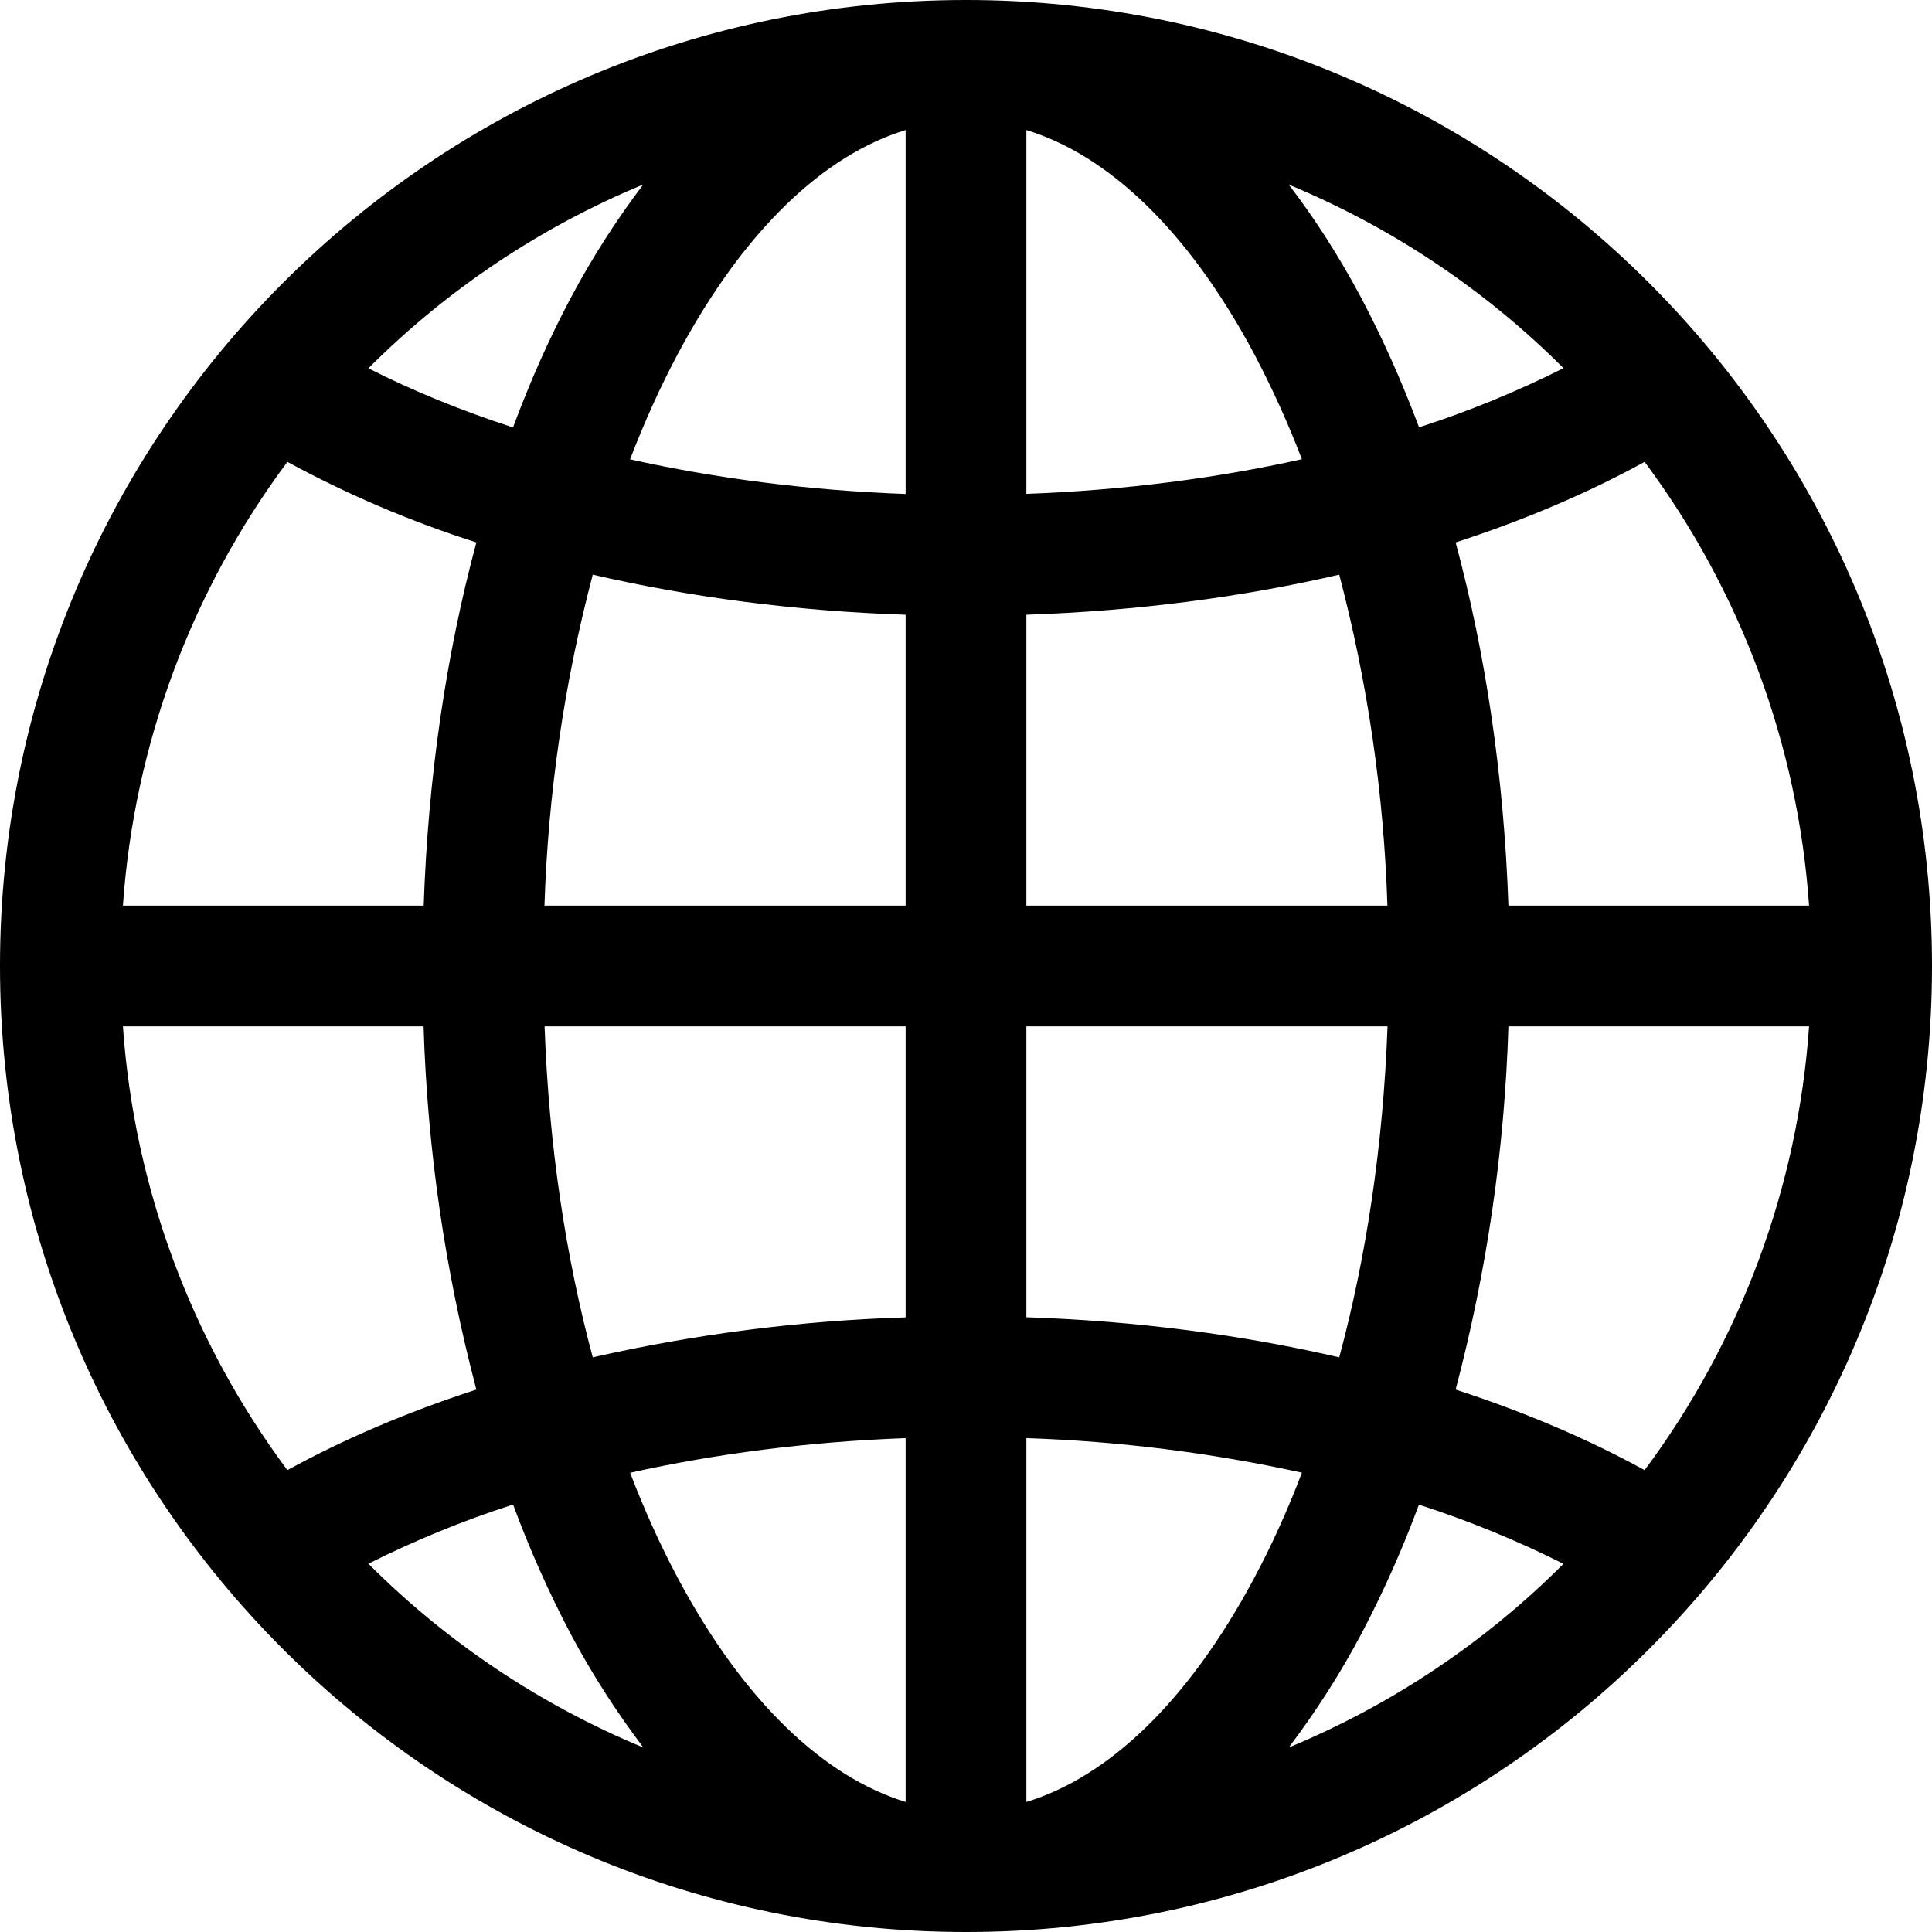
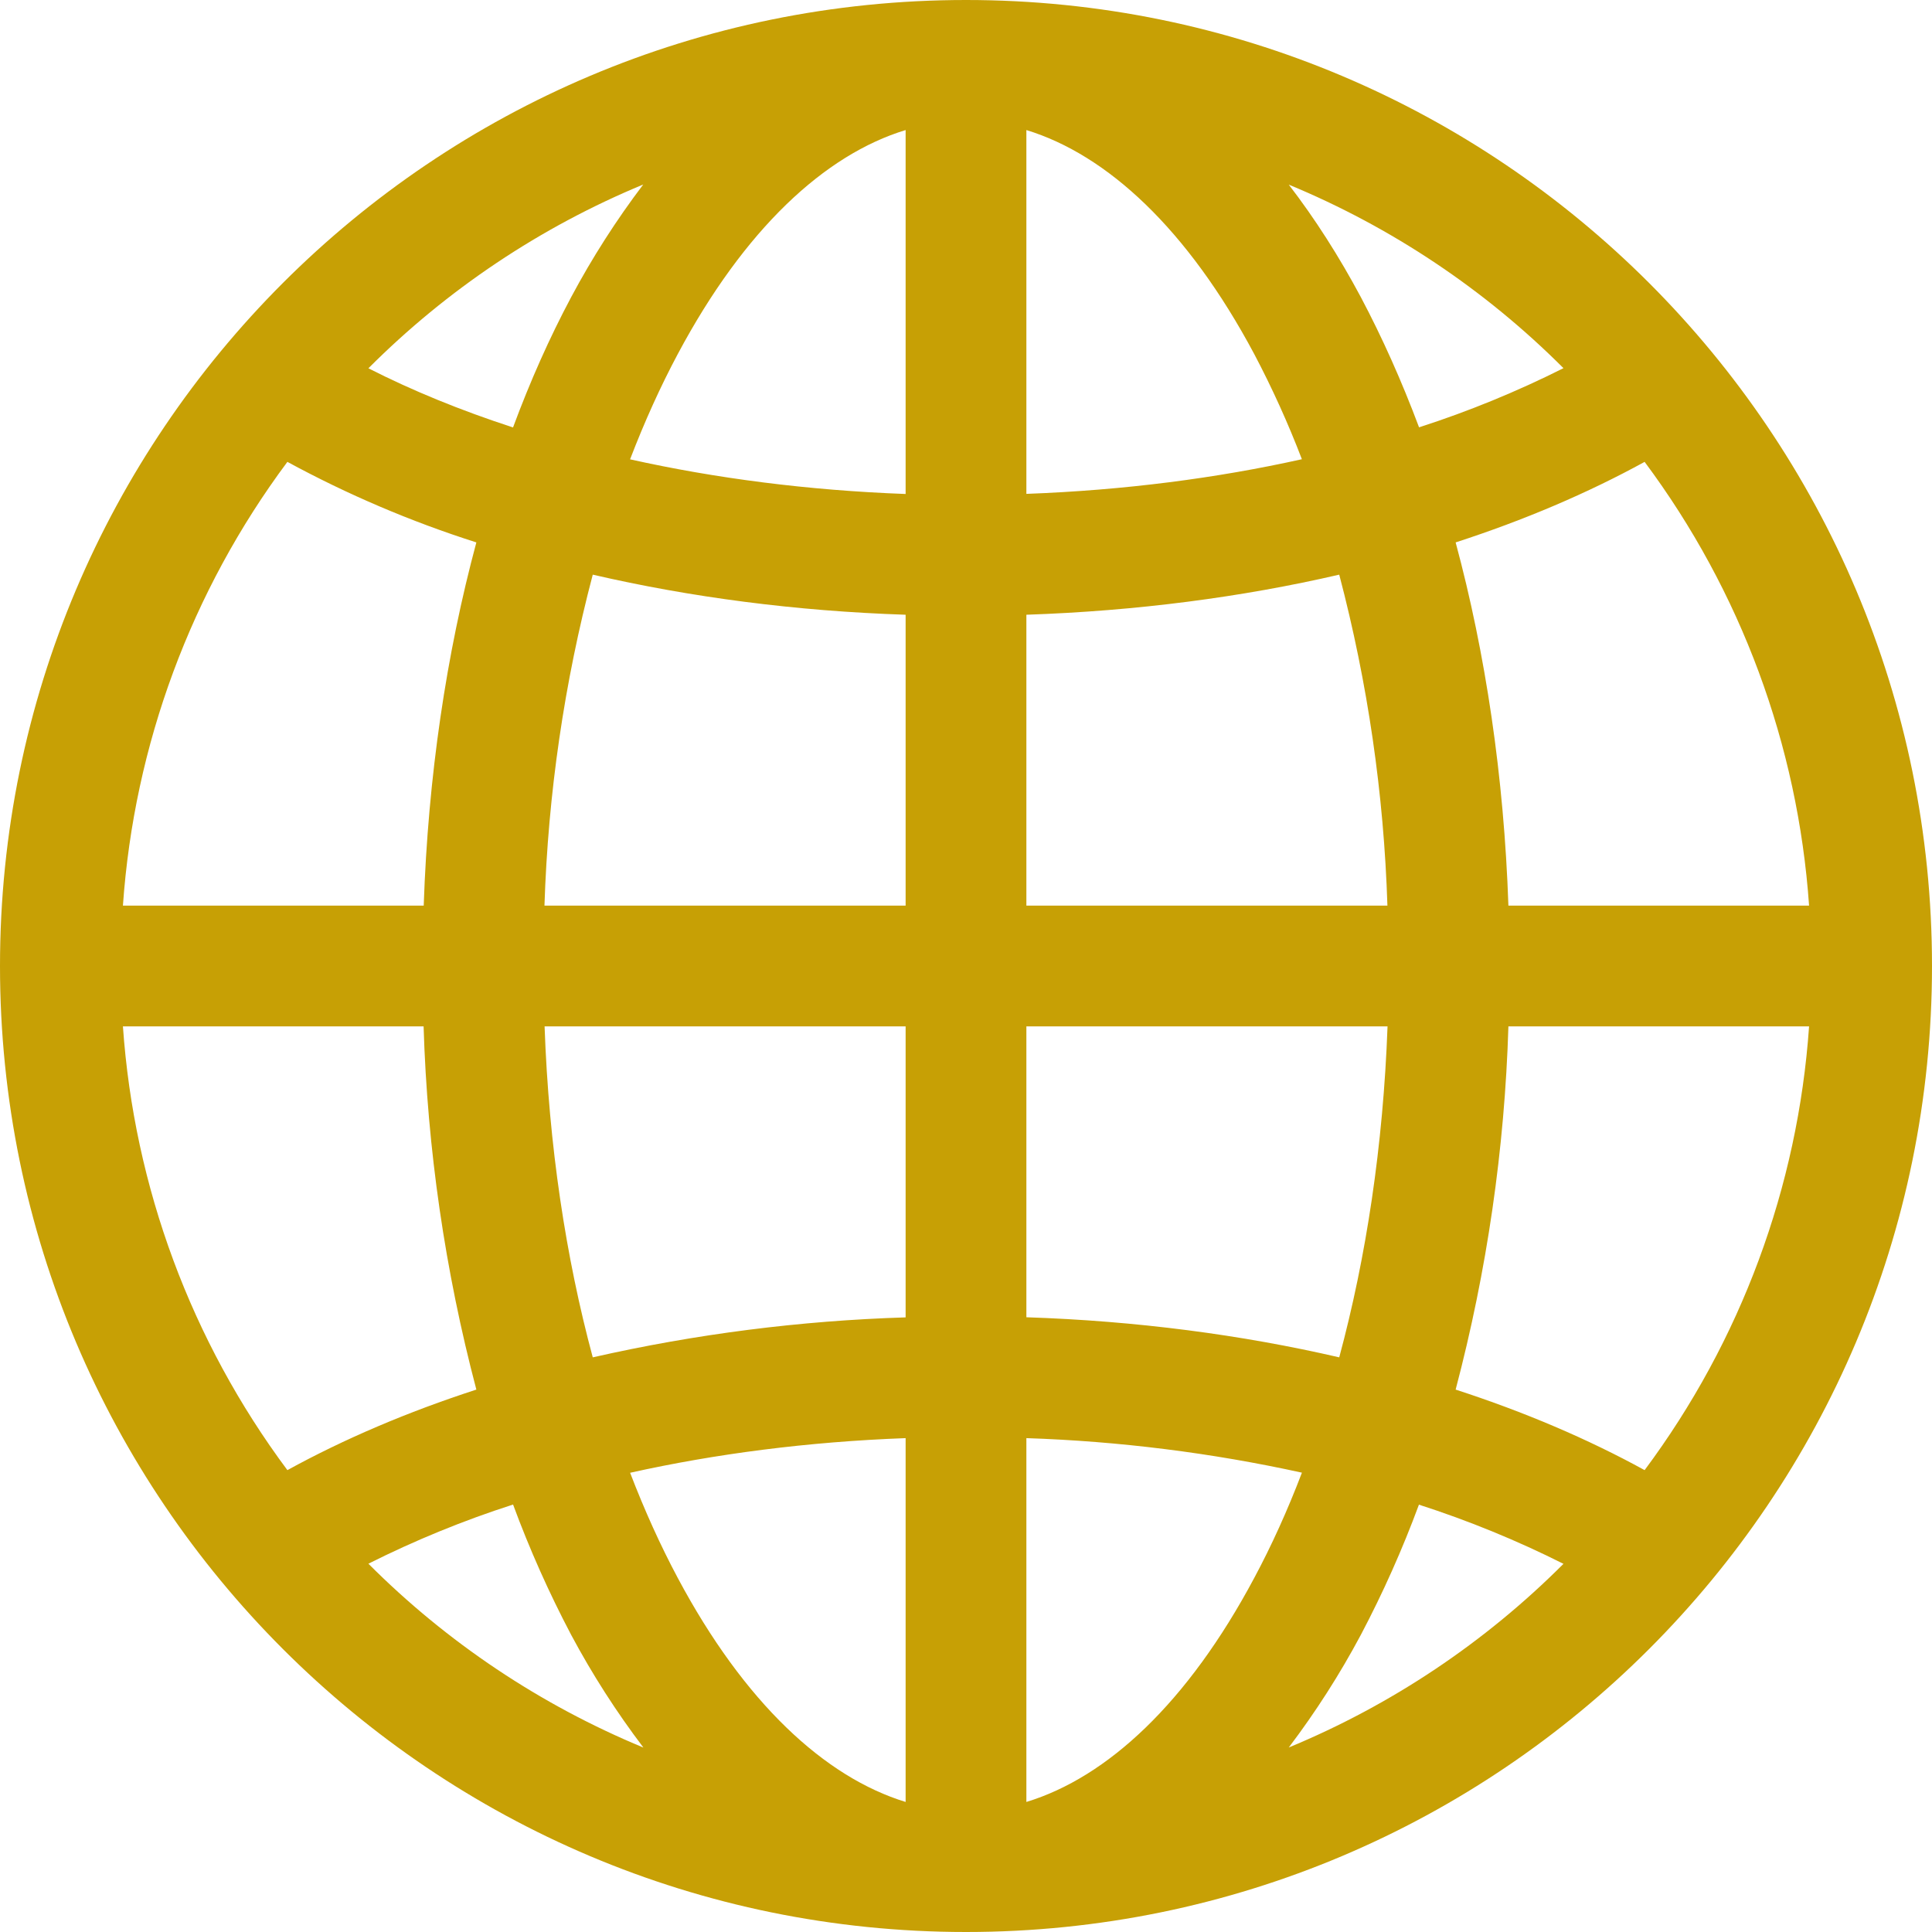
- <svg xmlns="http://www.w3.org/2000/svg" width="16" height="16" fill="currentColor" class="bi bi-globe2" viewBox="0 0 16 16">
+ <svg xmlns="http://www.w3.org/2000/svg" width="16" height="16" fill="#c7a005" class="bi bi-globe2" viewBox="0 0 16 16">
  <path d="M0 8a8 8 0 1 1 16 0A8 8 0 0 1 0 8m7.5-6.923c-.67.204-1.335.82-1.887 1.855q-.215.403-.395.872c.705.157 1.472.257 2.282.287zM4.249 3.539q.214-.577.481-1.078a7 7 0 0 1 .597-.933A7 7 0 0 0 3.051 3.05q.544.277 1.198.49zM3.509 7.5c.036-1.07.188-2.087.436-3.008a9 9 0 0 1-1.565-.667A6.96 6.96 0 0 0 1.018 7.5zm1.4-2.741a12.3 12.3 0 0 0-.4 2.741H7.5V5.091c-.91-.03-1.783-.145-2.591-.332M8.5 5.09V7.5h2.99a12.3 12.3 0 0 0-.399-2.741c-.808.187-1.681.301-2.591.332zM4.51 8.5c.035.987.176 1.914.399 2.741A13.6 13.6 0 0 1 7.5 10.91V8.5zm3.99 0v2.409c.91.03 1.783.145 2.591.332.223-.827.364-1.754.4-2.741zm-3.282 3.696q.18.469.395.872c.552 1.035 1.218 1.65 1.887 1.855V11.91c-.81.03-1.577.13-2.282.287zm.11 2.276a7 7 0 0 1-.598-.933 9 9 0 0 1-.481-1.079 8.4 8.4 0 0 0-1.198.49 7 7 0 0 0 2.276 1.522zm-1.383-2.964A13.4 13.4 0 0 1 3.508 8.5h-2.49a6.96 6.96 0 0 0 1.362 3.675c.47-.258.995-.482 1.565-.667m6.728 2.964a7 7 0 0 0 2.275-1.521 8.4 8.4 0 0 0-1.197-.49 9 9 0 0 1-.481 1.078 7 7 0 0 1-.597.933M8.5 11.909v3.014c.67-.204 1.335-.82 1.887-1.855q.216-.403.395-.872A12.6 12.6 0 0 0 8.5 11.91zm3.555-.401c.57.185 1.095.409 1.565.667A6.96 6.96 0 0 0 14.982 8.5h-2.49a13.4 13.4 0 0 1-.437 3.008M14.982 7.5a6.96 6.96 0 0 0-1.362-3.675c-.47.258-.995.482-1.565.667.248.92.4 1.938.437 3.008zM11.27 2.461q.266.502.482 1.078a8.4 8.4 0 0 0 1.196-.49 7 7 0 0 0-2.275-1.52c.218.283.418.597.597.932m-.488 1.343a8 8 0 0 0-.395-.872C9.835 1.897 9.17 1.282 8.5 1.077V4.09c.81-.03 1.577-.13 2.282-.287z" />
</svg>
